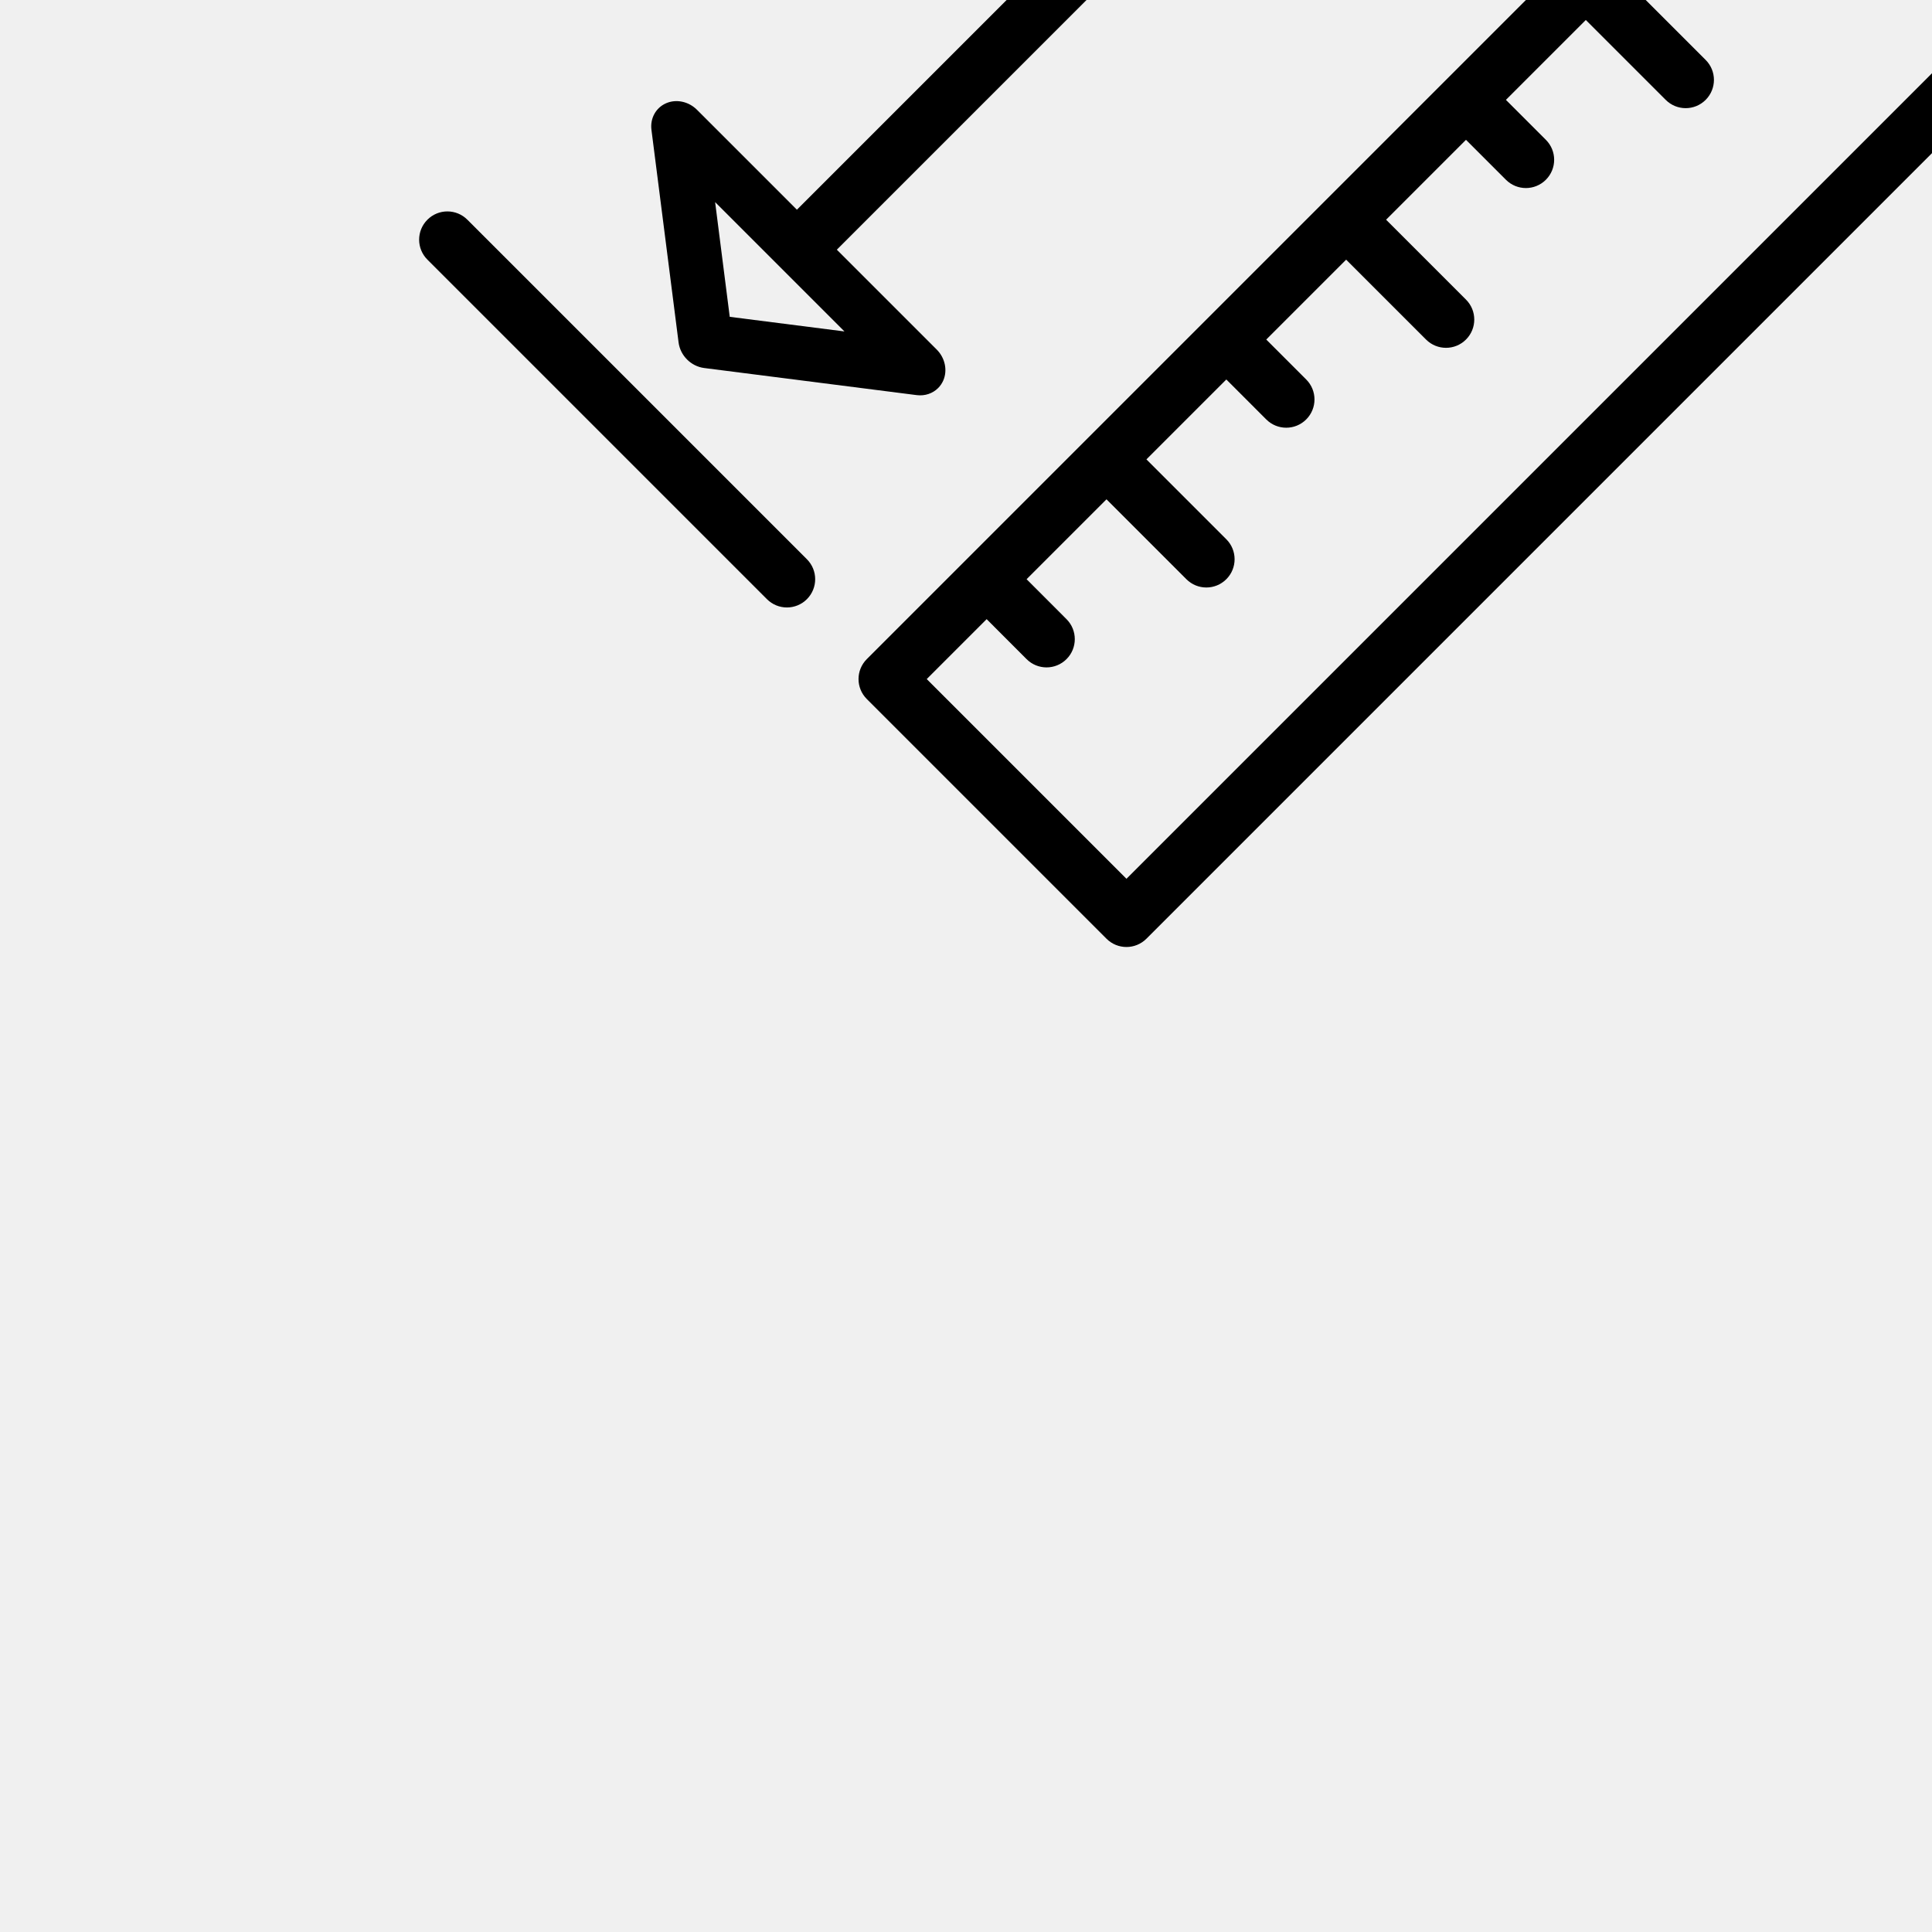
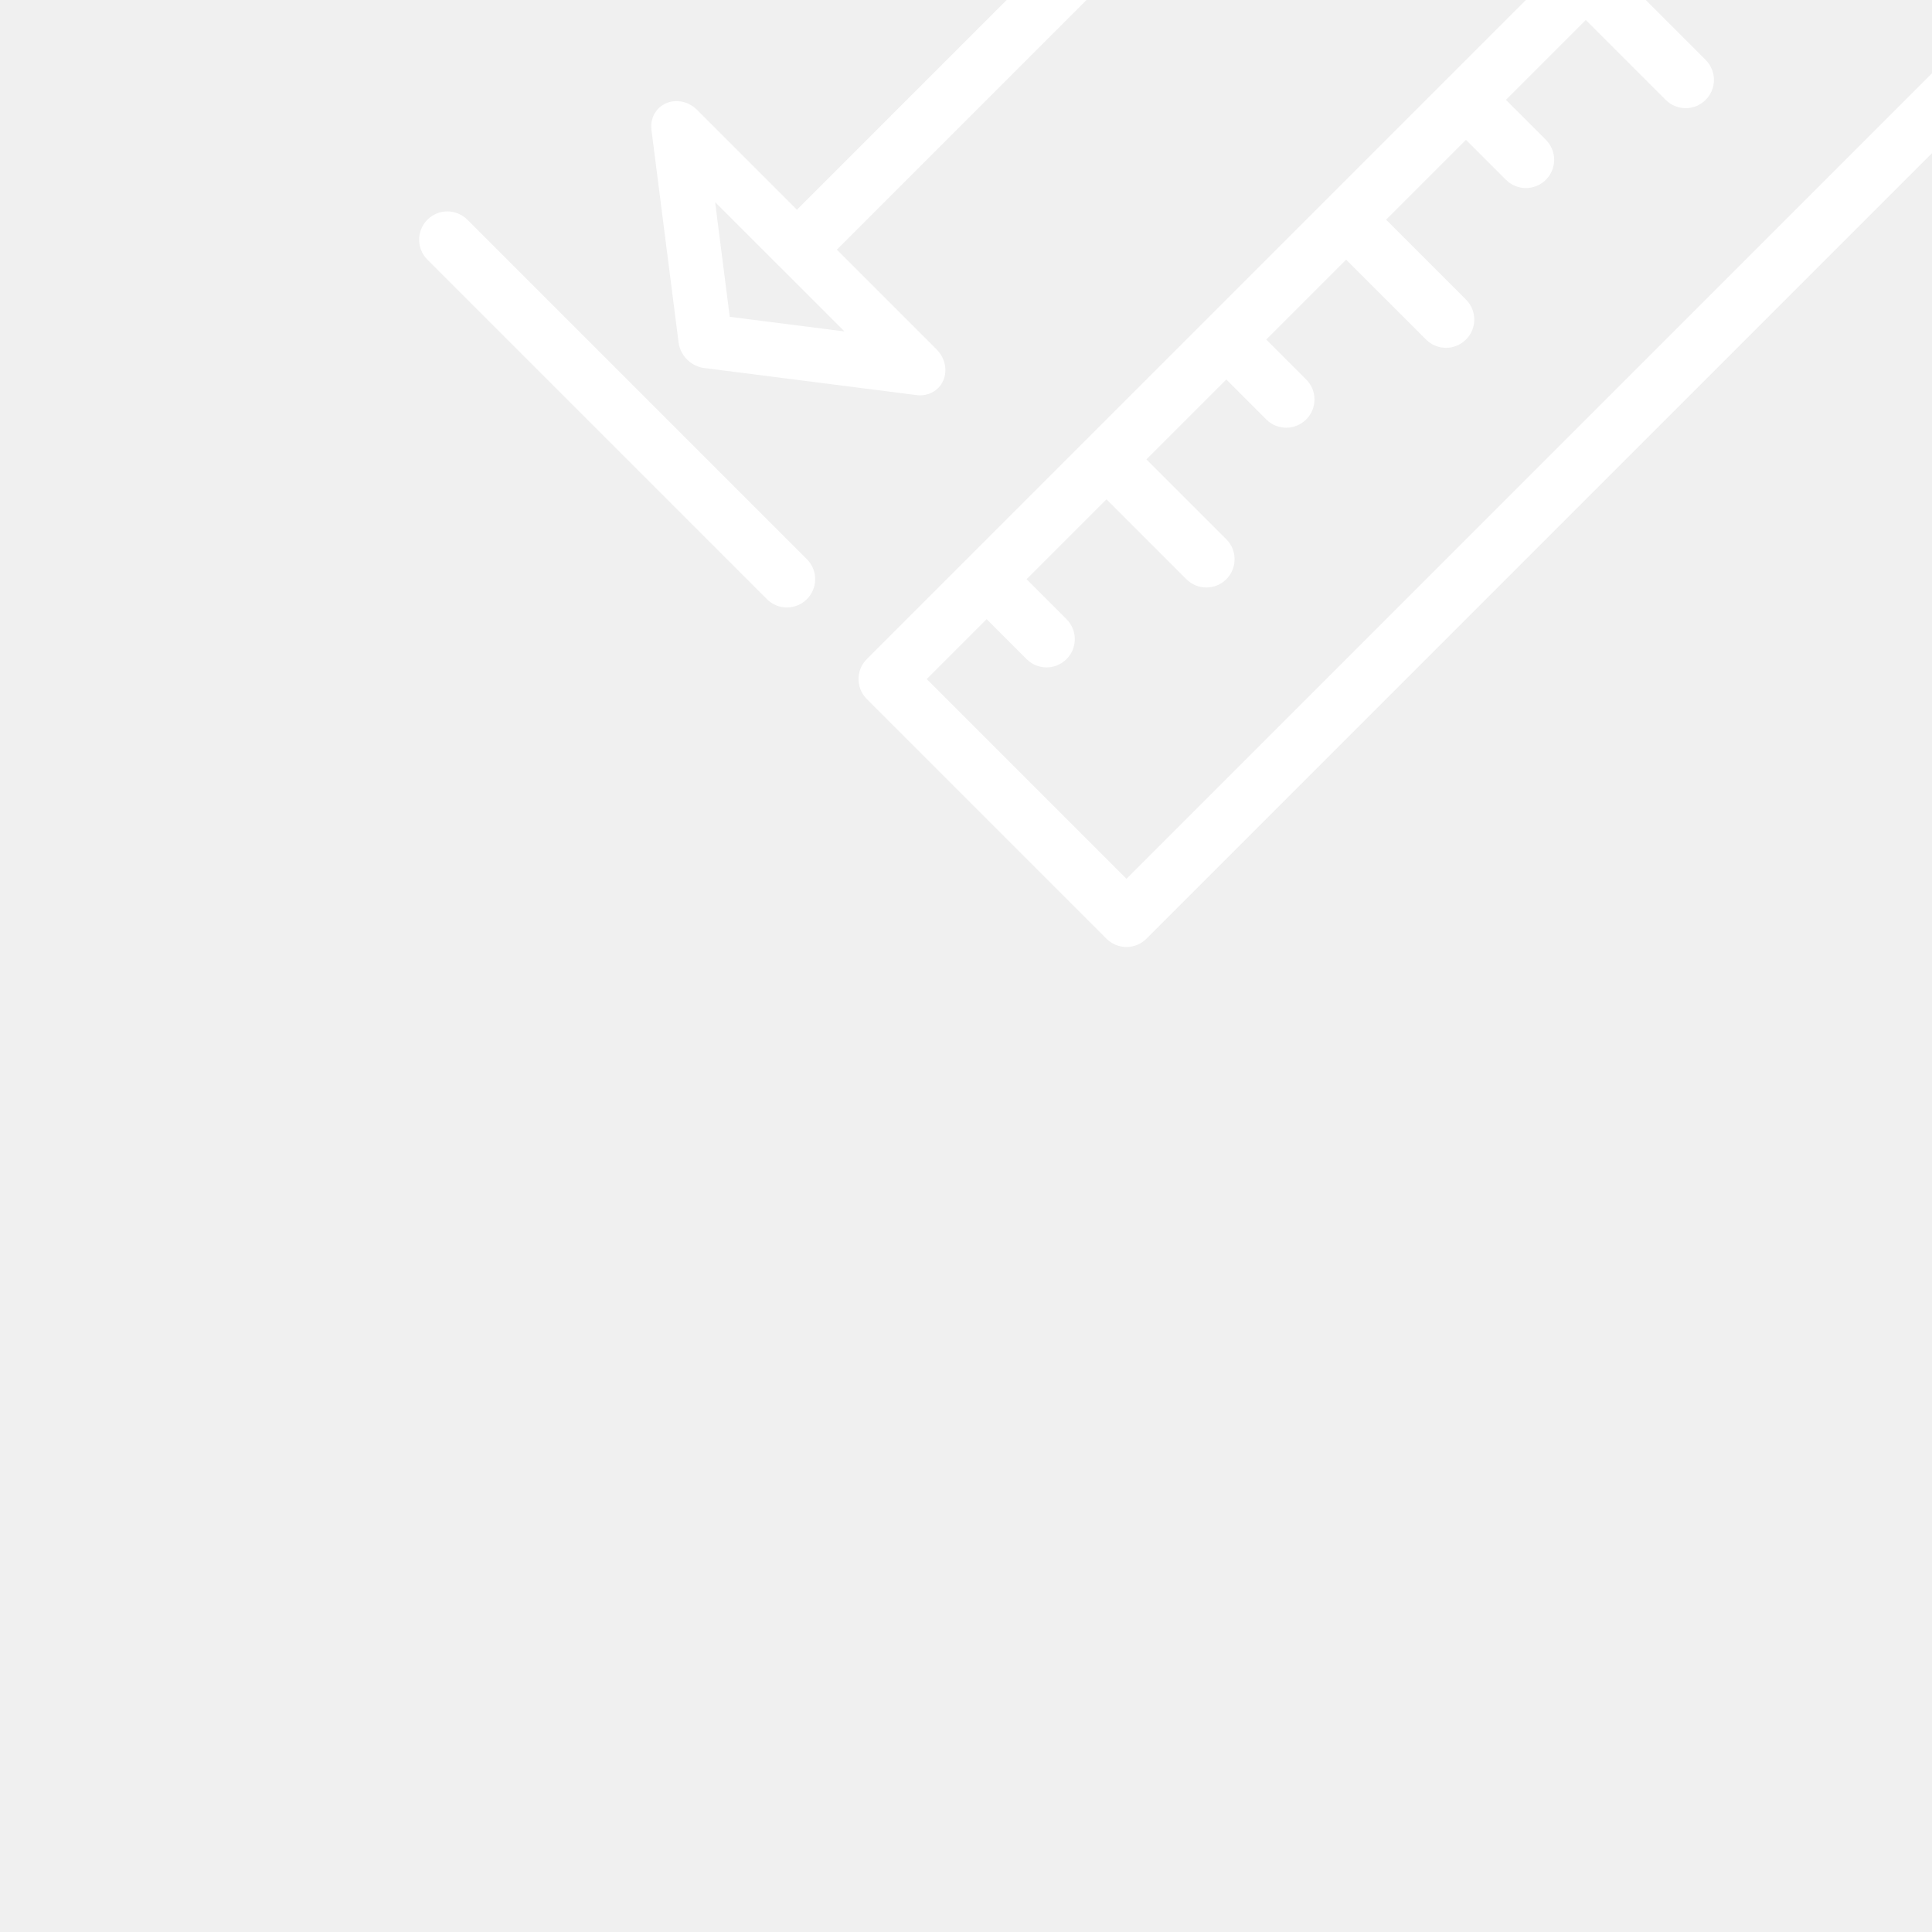
- <svg xmlns="http://www.w3.org/2000/svg" fill="#000000" height="64px" width="64px" version="1.1" id="Layer_1" viewBox="-35.84 -35.84 583.68 583.68" xml:space="preserve" transform="rotate(-45)" stroke="#000000" stroke-width="0.005">
+ <svg xmlns="http://www.w3.org/2000/svg" fill="#ffffff" height="64px" width="64px" version="1.1" id="Layer_1" viewBox="-35.84 -35.84 583.68 583.68" xml:space="preserve" transform="rotate(-45)" stroke="#ffffff" stroke-width="0.005">
  <g id="SVGRepo_bgCarrier" stroke-width="0" />
  <g id="SVGRepo_tracerCarrier" stroke-linecap="round" stroke-linejoin="round" />
  <g id="SVGRepo_iconCarrier">
    <g>
      <g>
        <path d="M503.467,290.133H8.533c-4.719,0-8.533,3.814-8.533,8.533v102.4c0,4.719,3.814,8.533,8.533,8.533h494.933 c4.719,0,8.533-3.814,8.533-8.533v-102.4C512,293.948,508.186,290.133,503.467,290.133z M494.933,392.533H17.067V307.2h25.6 l-0.009,17.067c0,4.71,3.814,8.533,8.533,8.533c4.71,0,8.533-3.814,8.533-8.533l0.009-17.067h34.133v34.133 c0,4.719,3.814,8.533,8.533,8.533s8.533-3.814,8.533-8.533V307.2h34.133v17.067c0,4.719,3.814,8.533,8.533,8.533 c4.719,0,8.533-3.814,8.533-8.533V307.2h34.133v34.133c0,4.719,3.814,8.533,8.533,8.533s8.533-3.814,8.533-8.533V307.2h34.133 v17.067c0,4.719,3.814,8.533,8.533,8.533s8.533-3.814,8.533-8.533V307.2h34.133v34.133c0,4.719,3.814,8.533,8.533,8.533 s8.533-3.814,8.533-8.533V307.2h34.133v17.067c0,4.719,3.814,8.533,8.533,8.533s8.533-3.814,8.533-8.533V307.2h34.133v34.133 c0,4.719,3.814,8.533,8.533,8.533s8.533-3.814,8.533-8.533V307.2h34.15l-0.009,17.067c0,4.71,3.814,8.533,8.533,8.533 c4.71,0,8.533-3.814,8.533-8.533l0.009-17.067h25.583V392.533z" />
      </g>
    </g>
    <g>
      <g>
        <path d="M8.533,102.4C3.814,102.4,0,106.214,0,110.933V256c0,4.719,3.814,8.533,8.533,8.533s8.533-3.814,8.533-8.533v-68.267 v-76.8C17.067,106.214,13.252,102.4,8.533,102.4z" />
      </g>
    </g>
    <g>
      <g>
        <path d="M503.467,102.4c-4.719,0-8.533,3.814-8.533,8.533v76.8V256c0,4.719,3.814,8.533,8.533,8.533 c4.719,0,8.533-3.814,8.533-8.533V110.933C512,106.214,508.186,102.4,503.467,102.4z" />
      </g>
    </g>
    <g>
      <g>
        <path d="M476.032,182.263l-39.62-51.2c-2.142-2.765-5.658-3.763-8.789-2.56c-3.132,1.229-5.222,4.437-5.222,8.03V179.2H89.6 v-42.675c0-3.593-2.091-6.801-5.222-8.021c-3.132-1.22-6.639-0.213-8.789,2.56l-39.62,51.208c-1.22,1.579-1.835,3.524-1.835,5.461 s0.614,3.883,1.835,5.47l39.62,51.2c1.536,1.98,3.78,3.063,6.084,3.063c0.905,0,1.818-0.171,2.697-0.512 c3.132-1.229,5.222-4.437,5.222-8.021v-42.667h332.8v42.667c0,3.593,2.091,6.801,5.222,8.021c0.879,0.341,1.792,0.512,2.697,0.512 c2.304,0,4.548-1.084,6.093-3.063l39.62-51.2c1.229-1.587,1.843-3.524,1.843-5.47S477.252,183.851,476.032,182.263z M73.754,215.364l-21.385-27.631l21.385-27.631V215.364z M438.246,215.364v-55.262l21.385,27.631L438.246,215.364z" />
      </g>
    </g>
  </g>
</svg>
